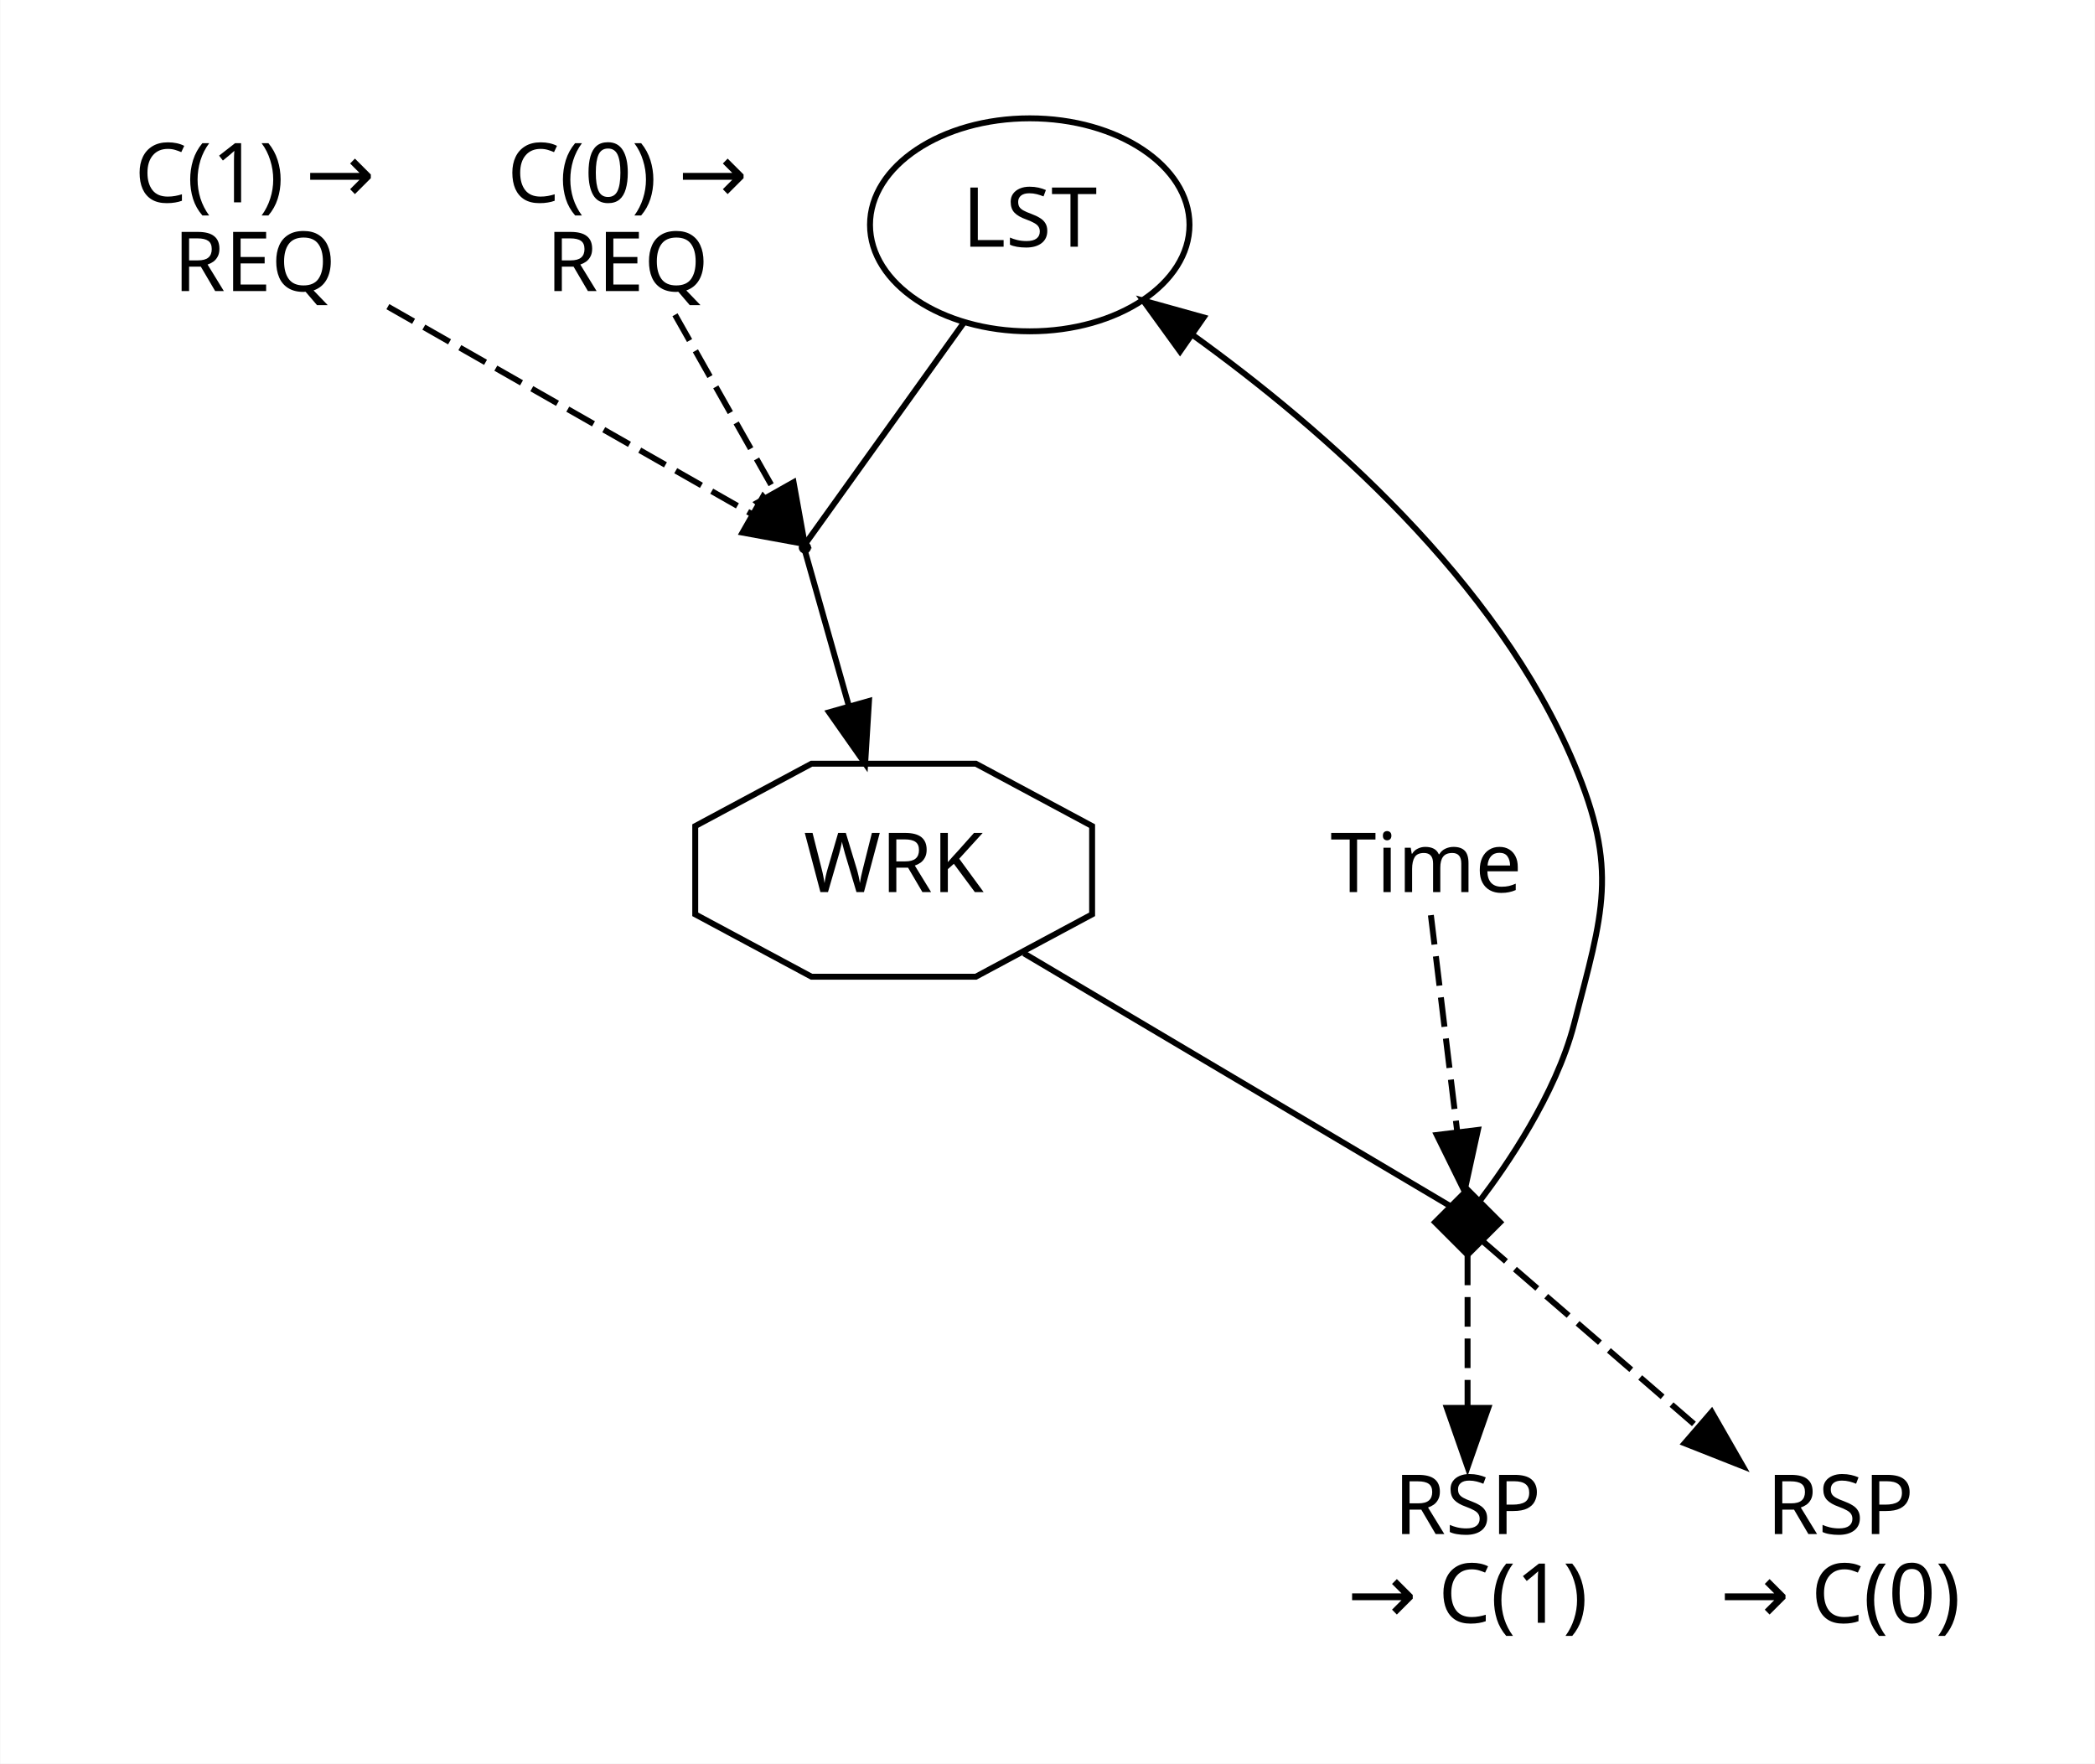
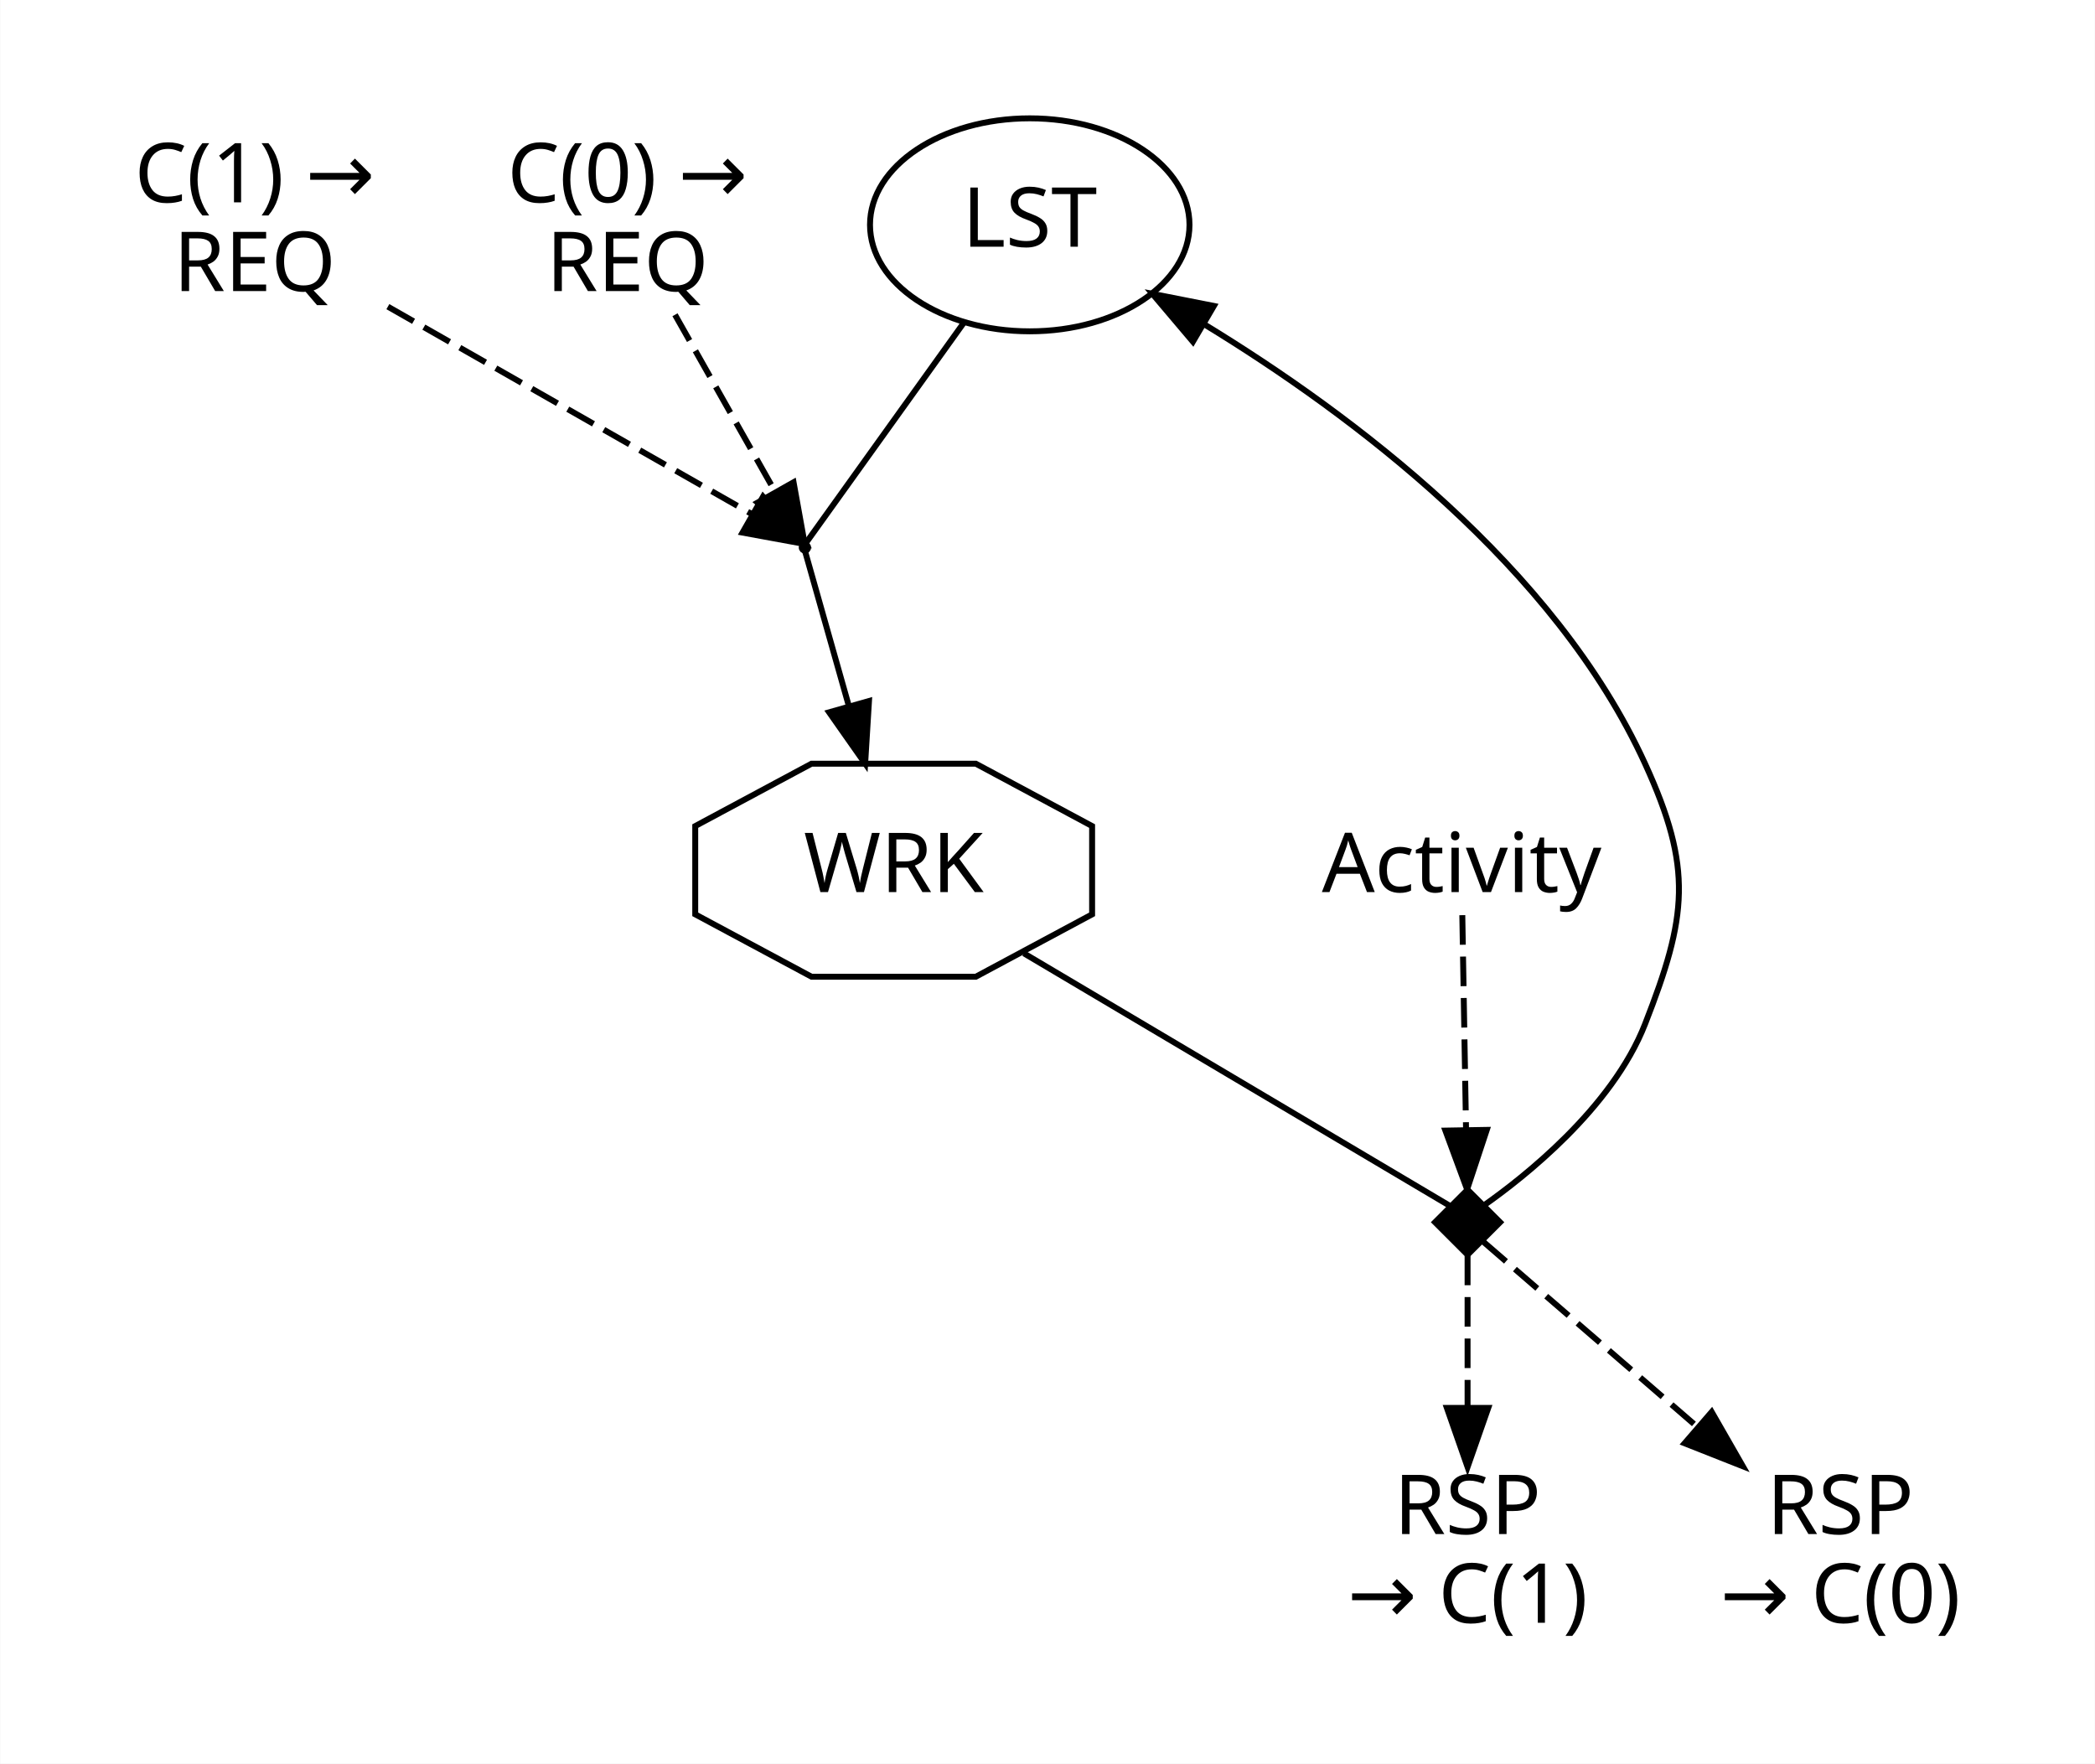
<svg xmlns="http://www.w3.org/2000/svg" width="354pt" height="298pt" viewBox="0.00 0.00 354.00 298.08">
  <g id="graph0" class="graph" transform="scale(1 1) rotate(0) translate(4 294.08)">
    <polygon fill="white" stroke="transparent" points="-4,4 -4,-294.08 350,-294.08 350,4 -4,4" />
    <g id="clust1" class="cluster">
      <polygon fill="none" stroke="white" points="8,-121 8,-282.08 205,-282.08 205,-121 8,-121" />
    </g>
    <g id="clust2" class="cluster">
      <polygon fill="none" stroke="white" points="213,-8 213,-162.5 338,-162.5 338,-8 213,-8" />
    </g>
    <g id="node1" class="node">
      <ellipse fill="none" stroke="black" cx="170" cy="-256.08" rx="27" ry="18" />
      <text text-anchor="middle" x="170" y="-252.38" font-family="sans-serif" font-size="14.00">LST</text>
    </g>
    <g id="node3" class="node">
      <ellipse fill="black" stroke="black" cx="132" cy="-201.54" rx="0.54" ry="0.54" />
    </g>
    <g id="edge1" class="edge">
      <path fill="none" stroke="black" d="M158.8,-239.46C147.95,-224.32 132.97,-203.43 132.05,-202.14" />
    </g>
    <g id="node2" class="node">
      <polygon fill="none" stroke="black" points="180.54,-139.54 180.54,-154.46 160.89,-165 133.11,-165 113.46,-154.46 113.46,-139.54 133.11,-129 160.89,-129 180.54,-139.54" />
      <text text-anchor="middle" x="147" y="-143.3" font-family="sans-serif" font-size="14.00">WRK</text>
    </g>
    <g id="node6" class="node">
      <polygon fill="black" stroke="black" points="244,-93 238.5,-87.5 244,-82 249.5,-87.5 244,-93" />
    </g>
    <g id="edge5" class="edge">
      <path fill="none" stroke="black" d="M169.01,-132.95C193.38,-118.51 230.62,-96.43 241.14,-90.19" />
    </g>
    <g id="edge2" class="edge">
      <path fill="none" stroke="black" d="M132.04,-200.85C132.47,-199.35 135.94,-187.08 139.43,-174.73" />
      <polygon fill="black" stroke="black" points="142.83,-175.6 142.18,-165.02 136.09,-173.69 142.83,-175.6" />
    </g>
    <g id="node4" class="node">
      <text text-anchor="middle" x="102" y="-259.88" font-family="sans-serif" font-size="14.00">C(0) →</text>
      <text text-anchor="middle" x="102" y="-244.88" font-family="sans-serif" font-size="14.00">REQ</text>
    </g>
    <g id="edge3" class="edge">
      <path fill="none" stroke="black" stroke-dasharray="5,2" d="M110.04,-240.88C115.42,-231.37 122.34,-219.15 126.95,-210.99" />
      <polygon fill="black" stroke="black" points="130.08,-212.57 131.96,-202.15 123.99,-209.13 130.08,-212.57" />
    </g>
    <g id="node5" class="node">
      <text text-anchor="middle" x="39" y="-259.88" font-family="sans-serif" font-size="14.00">C(1) →</text>
      <text text-anchor="middle" x="39" y="-244.88" font-family="sans-serif" font-size="14.00">REQ</text>
    </g>
    <g id="edge4" class="edge">
      <path fill="none" stroke="black" stroke-dasharray="5,2" d="M61.51,-242.25C81.3,-230.97 109.07,-215.15 123.12,-207.14" />
      <polygon fill="black" stroke="black" points="124.92,-210.14 131.88,-202.15 121.45,-204.06 124.92,-210.14" />
    </g>
    <g id="edge6" class="edge">
-       <path fill="none" stroke="black" d="M246.23,-91.33C250.33,-96.72 258.9,-109.01 262,-121 266.89,-139.93 269.58,-146.97 262,-165 249,-195.93 219.62,-221.55 197.54,-237.46" />
-       <polygon fill="black" stroke="black" points="195.4,-234.69 189.19,-243.27 199.39,-240.43 195.4,-234.69" />
+       <path fill="none" stroke="black" d="M246.88,-90.43C253.24,-94.91 268.41,-106.7 274,-121 281.12,-139.21 282.13,-147.21 274,-165 258.8,-198.28 224.55,-223.99 199.49,-239.27" />
+       <polygon fill="black" stroke="black" points="197.58,-236.33 190.73,-244.42 201.12,-242.37 197.58,-236.33" />
    </g>
    <g id="node8" class="node">
      <text text-anchor="middle" x="244" y="-34.8" font-family="sans-serif" font-size="14.00">RSP</text>
      <text text-anchor="middle" x="244" y="-19.8" font-family="sans-serif" font-size="14.00">→ C(1)</text>
    </g>
    <g id="edge8" class="edge">
      <path fill="none" stroke="black" stroke-dasharray="5,2" d="M244,-81.85C244,-76.11 244,-65.89 244,-56.2" />
      <polygon fill="black" stroke="black" points="247.5,-56.12 244,-46.12 240.5,-56.12 247.5,-56.12" />
    </g>
    <g id="node9" class="node">
      <text text-anchor="middle" x="307" y="-34.8" font-family="sans-serif" font-size="14.00">RSP</text>
      <text text-anchor="middle" x="307" y="-19.8" font-family="sans-serif" font-size="14.00">→ C(0)</text>
    </g>
    <g id="edge9" class="edge">
      <path fill="none" stroke="black" stroke-dasharray="5,2" d="M246.71,-84.16C252.93,-78.78 268.78,-65.06 282.67,-53.05" />
      <polygon fill="black" stroke="black" points="285.26,-55.44 290.53,-46.25 280.68,-50.14 285.26,-55.44" />
    </g>
    <g id="node7" class="node">
-       <text text-anchor="middle" x="237" y="-143.3" font-family="sans-serif" font-size="14.00">Time</text>
+       <text text-anchor="middle" x="243" y="-143.3" font-family="sans-serif" font-size="14.00">Activity</text>
    </g>
    <g id="edge7" class="edge">
-       <path fill="none" stroke="black" stroke-dasharray="5,2" d="M237.8,-139.4C238.88,-130.56 240.82,-114.62 242.24,-102.92" />
-       <polygon fill="black" stroke="black" points="245.75,-103.1 243.48,-92.75 238.8,-102.25 245.75,-103.1" />
+       <path fill="none" stroke="black" stroke-dasharray="5,2" d="M243.11,-139.4C243.27,-130.65 243.54,-114.93 243.74,-103.27" />
+       <polygon fill="black" stroke="black" points="247.25,-103.11 243.92,-93.05 240.25,-102.99 247.25,-103.11" />
    </g>
  </g>
</svg>
